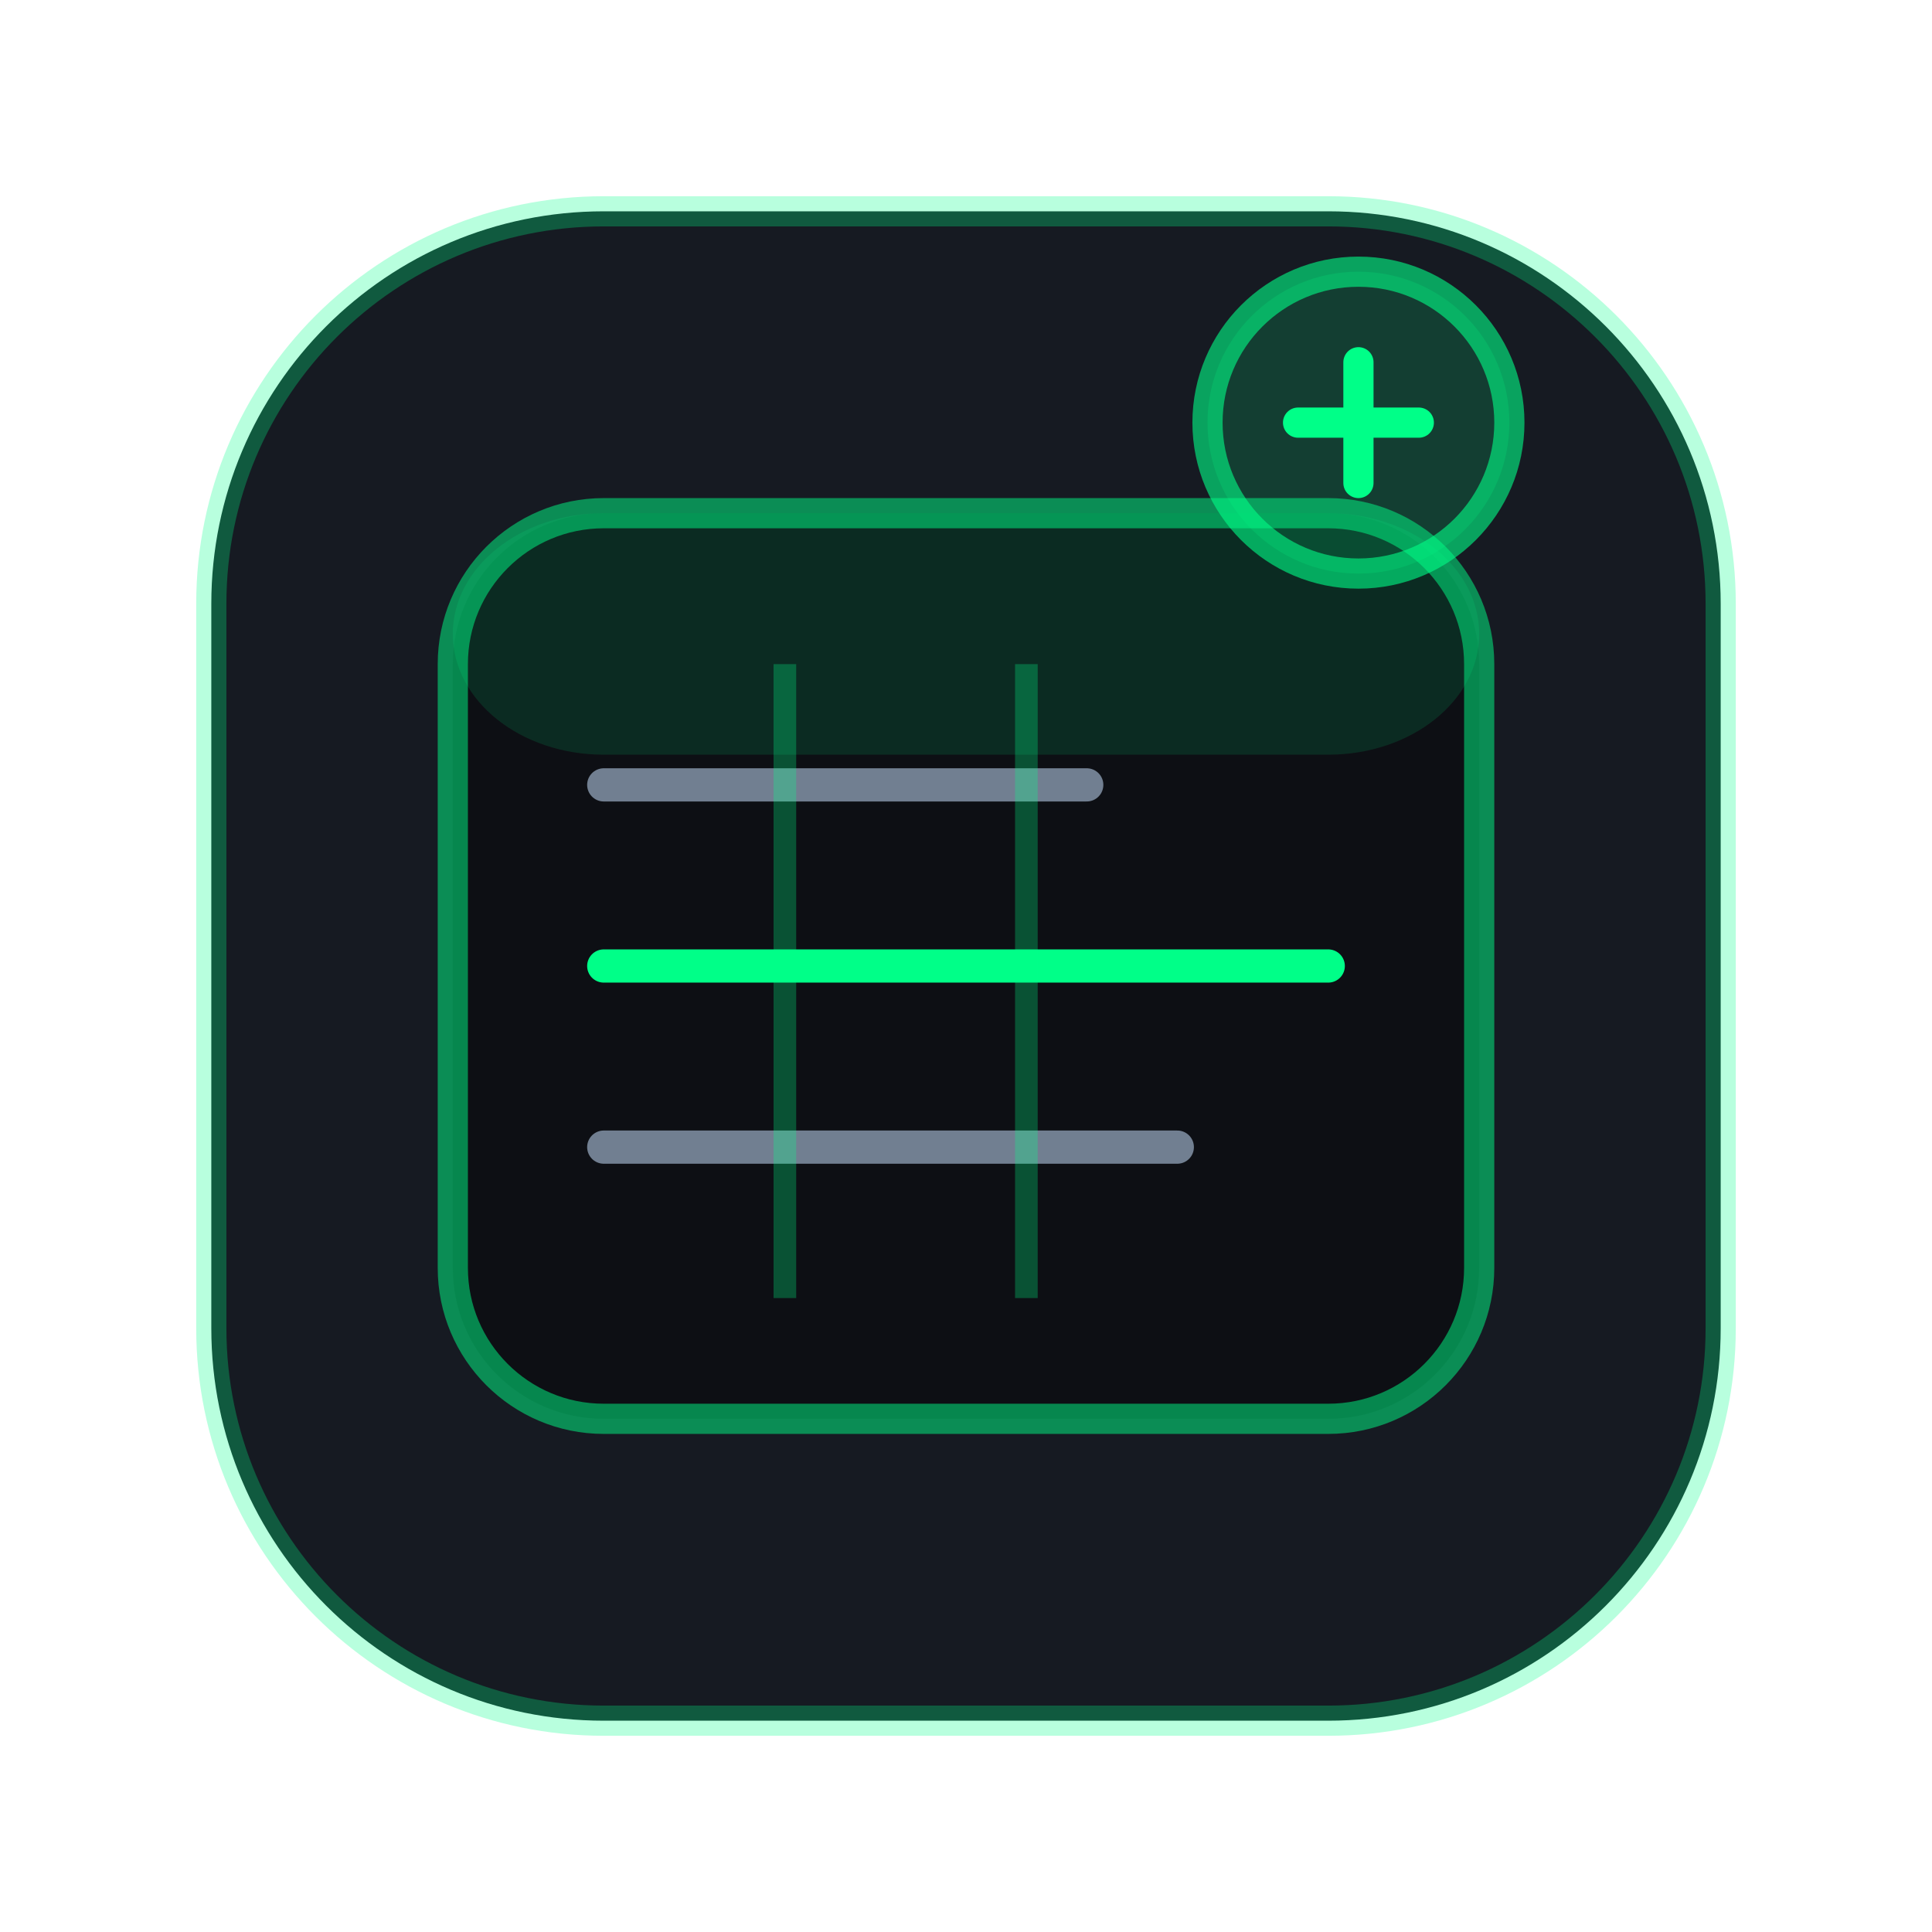
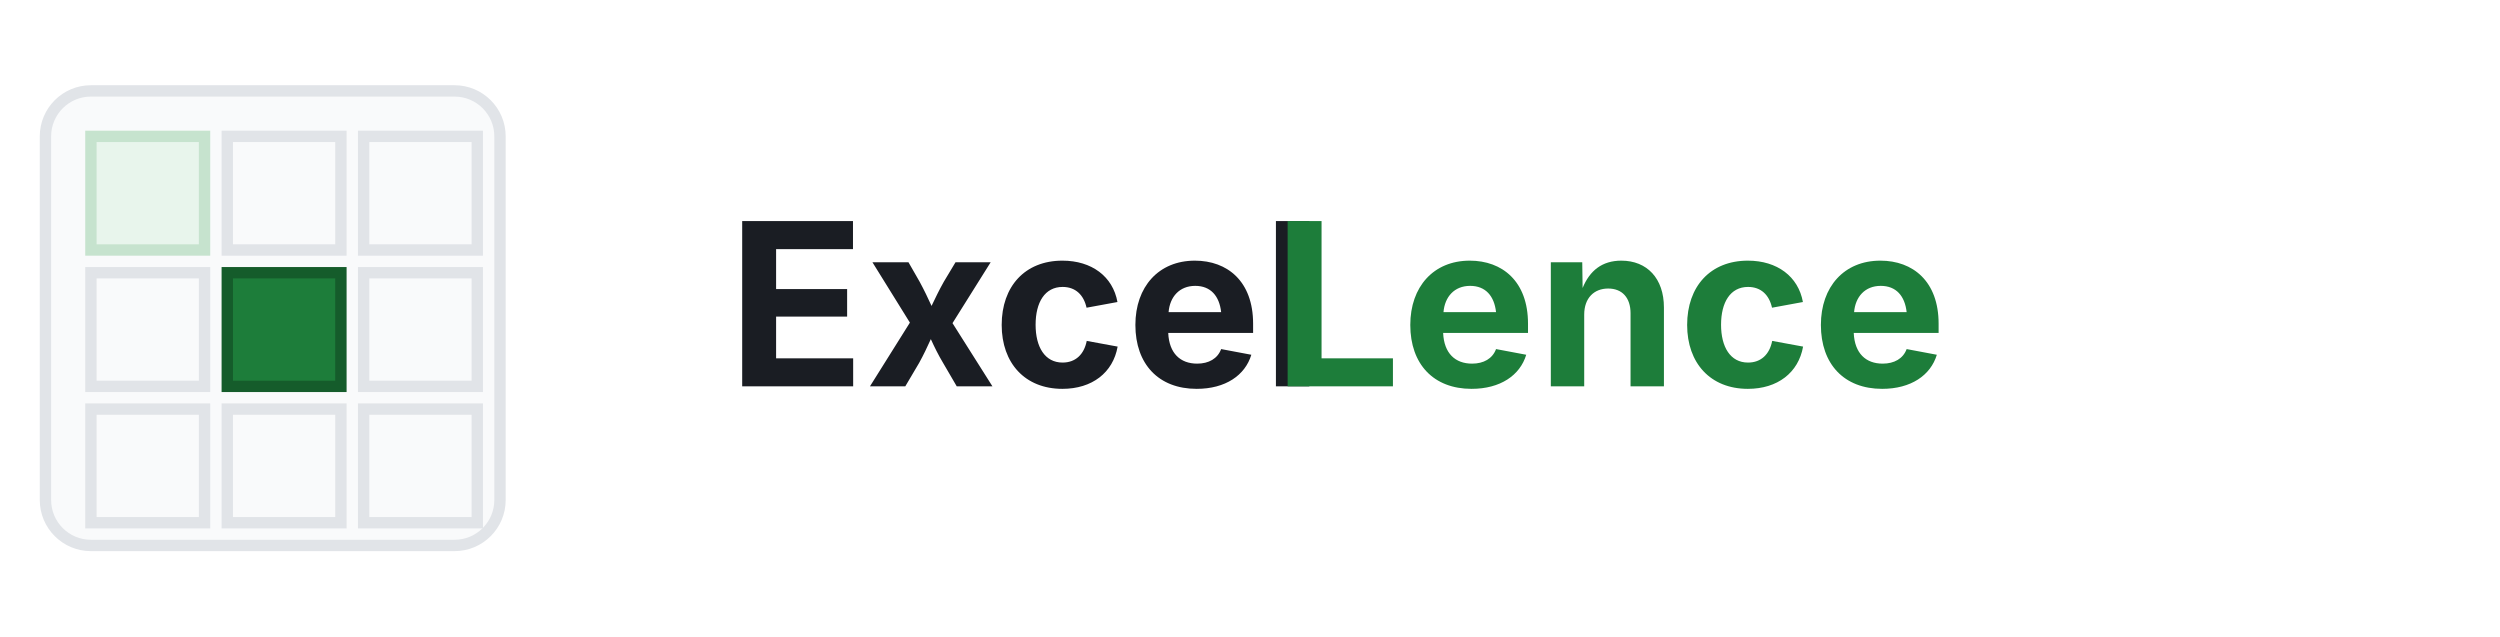
- <svg xmlns="http://www.w3.org/2000/svg" width="128" height="128" viewBox="0 0 128 128" fill="none">
-   <rect x="14" y="14" width="100" height="100" rx="26" fill="#161A22" stroke="#00FF88" stroke-opacity="0.28" stroke-width="2" />
-   <rect x="30" y="34" width="68" height="60" rx="10" fill="#0D0F14" stroke="#00FF88" stroke-opacity="0.5" stroke-width="2" />
-   <rect x="30" y="34" width="68" height="16" rx="10" fill="#00FF88" fill-opacity="0.12" />
-   <path d="M40 64H88" stroke="#00FF88" stroke-width="2.2" stroke-linecap="round" />
-   <path d="M40 76H78" stroke="#8A9BB0" stroke-opacity="0.8" stroke-width="2.2" stroke-linecap="round" />
-   <path d="M40 52H72" stroke="#8A9BB0" stroke-opacity="0.8" stroke-width="2.2" stroke-linecap="round" />
-   <path d="M52 44V86" stroke="#00FF88" stroke-opacity="0.28" stroke-width="1.5" />
-   <path d="M68 44V86" stroke="#00FF88" stroke-opacity="0.28" stroke-width="1.5" />
-   <circle cx="90" cy="28" r="10" fill="#00FF88" fill-opacity="0.16" stroke="#00FF88" stroke-opacity="0.6" stroke-width="2" />
-   <path d="M86 28H94" stroke="#00FF88" stroke-width="2" stroke-linecap="round" />
-   <path d="M90 24V32" stroke="#00FF88" stroke-width="2" stroke-linecap="round" />
+ <svg xmlns="http://www.w3.org/2000/svg" width="220" height="56" viewBox="0 0 220 56" role="img" aria-label="ExcelLence logo">
+   <g transform="translate(0,4)">
+     <rect x="4" y="4" width="40" height="40" rx="4" fill="#F9FAFB" stroke="#E1E4E8" />
+     <g transform="translate(8,8)">
+       <rect x="0" y="0" width="10" height="10" fill="#E8F5EC" stroke="#C6E3CE" />
+       <rect x="12" y="0" width="10" height="10" fill="#F9FAFB" stroke="#E1E4E8" />
+       <rect x="24" y="0" width="10" height="10" fill="#F9FAFB" stroke="#E1E4E8" />
+       <rect x="0" y="12" width="10" height="10" fill="#F9FAFB" stroke="#E1E4E8" />
+       <rect x="12" y="12" width="10" height="10" fill="#1D7D3A" stroke="#155C2B" />
+       <rect x="24" y="12" width="10" height="10" fill="#F9FAFB" stroke="#E1E4E8" />
+       <rect x="0" y="24" width="10" height="10" fill="#F9FAFB" stroke="#E1E4E8" />
+       <rect x="12" y="24" width="10" height="10" fill="#F9FAFB" stroke="#E1E4E8" />
+       <rect x="24" y="24" width="10" height="10" fill="#F9FAFB" stroke="#E1E4E8" />
+     </g>
+   </g>
+   <text x="64" y="34" font-family="Nunito, Inter, sans-serif" font-weight="700" font-size="20" fill="#1A1D23">Excel</text>
+   <text x="112" y="34" font-family="Nunito, Inter, sans-serif" font-weight="700" font-size="20" fill="#1D7D3A">Lence</text>
</svg>
